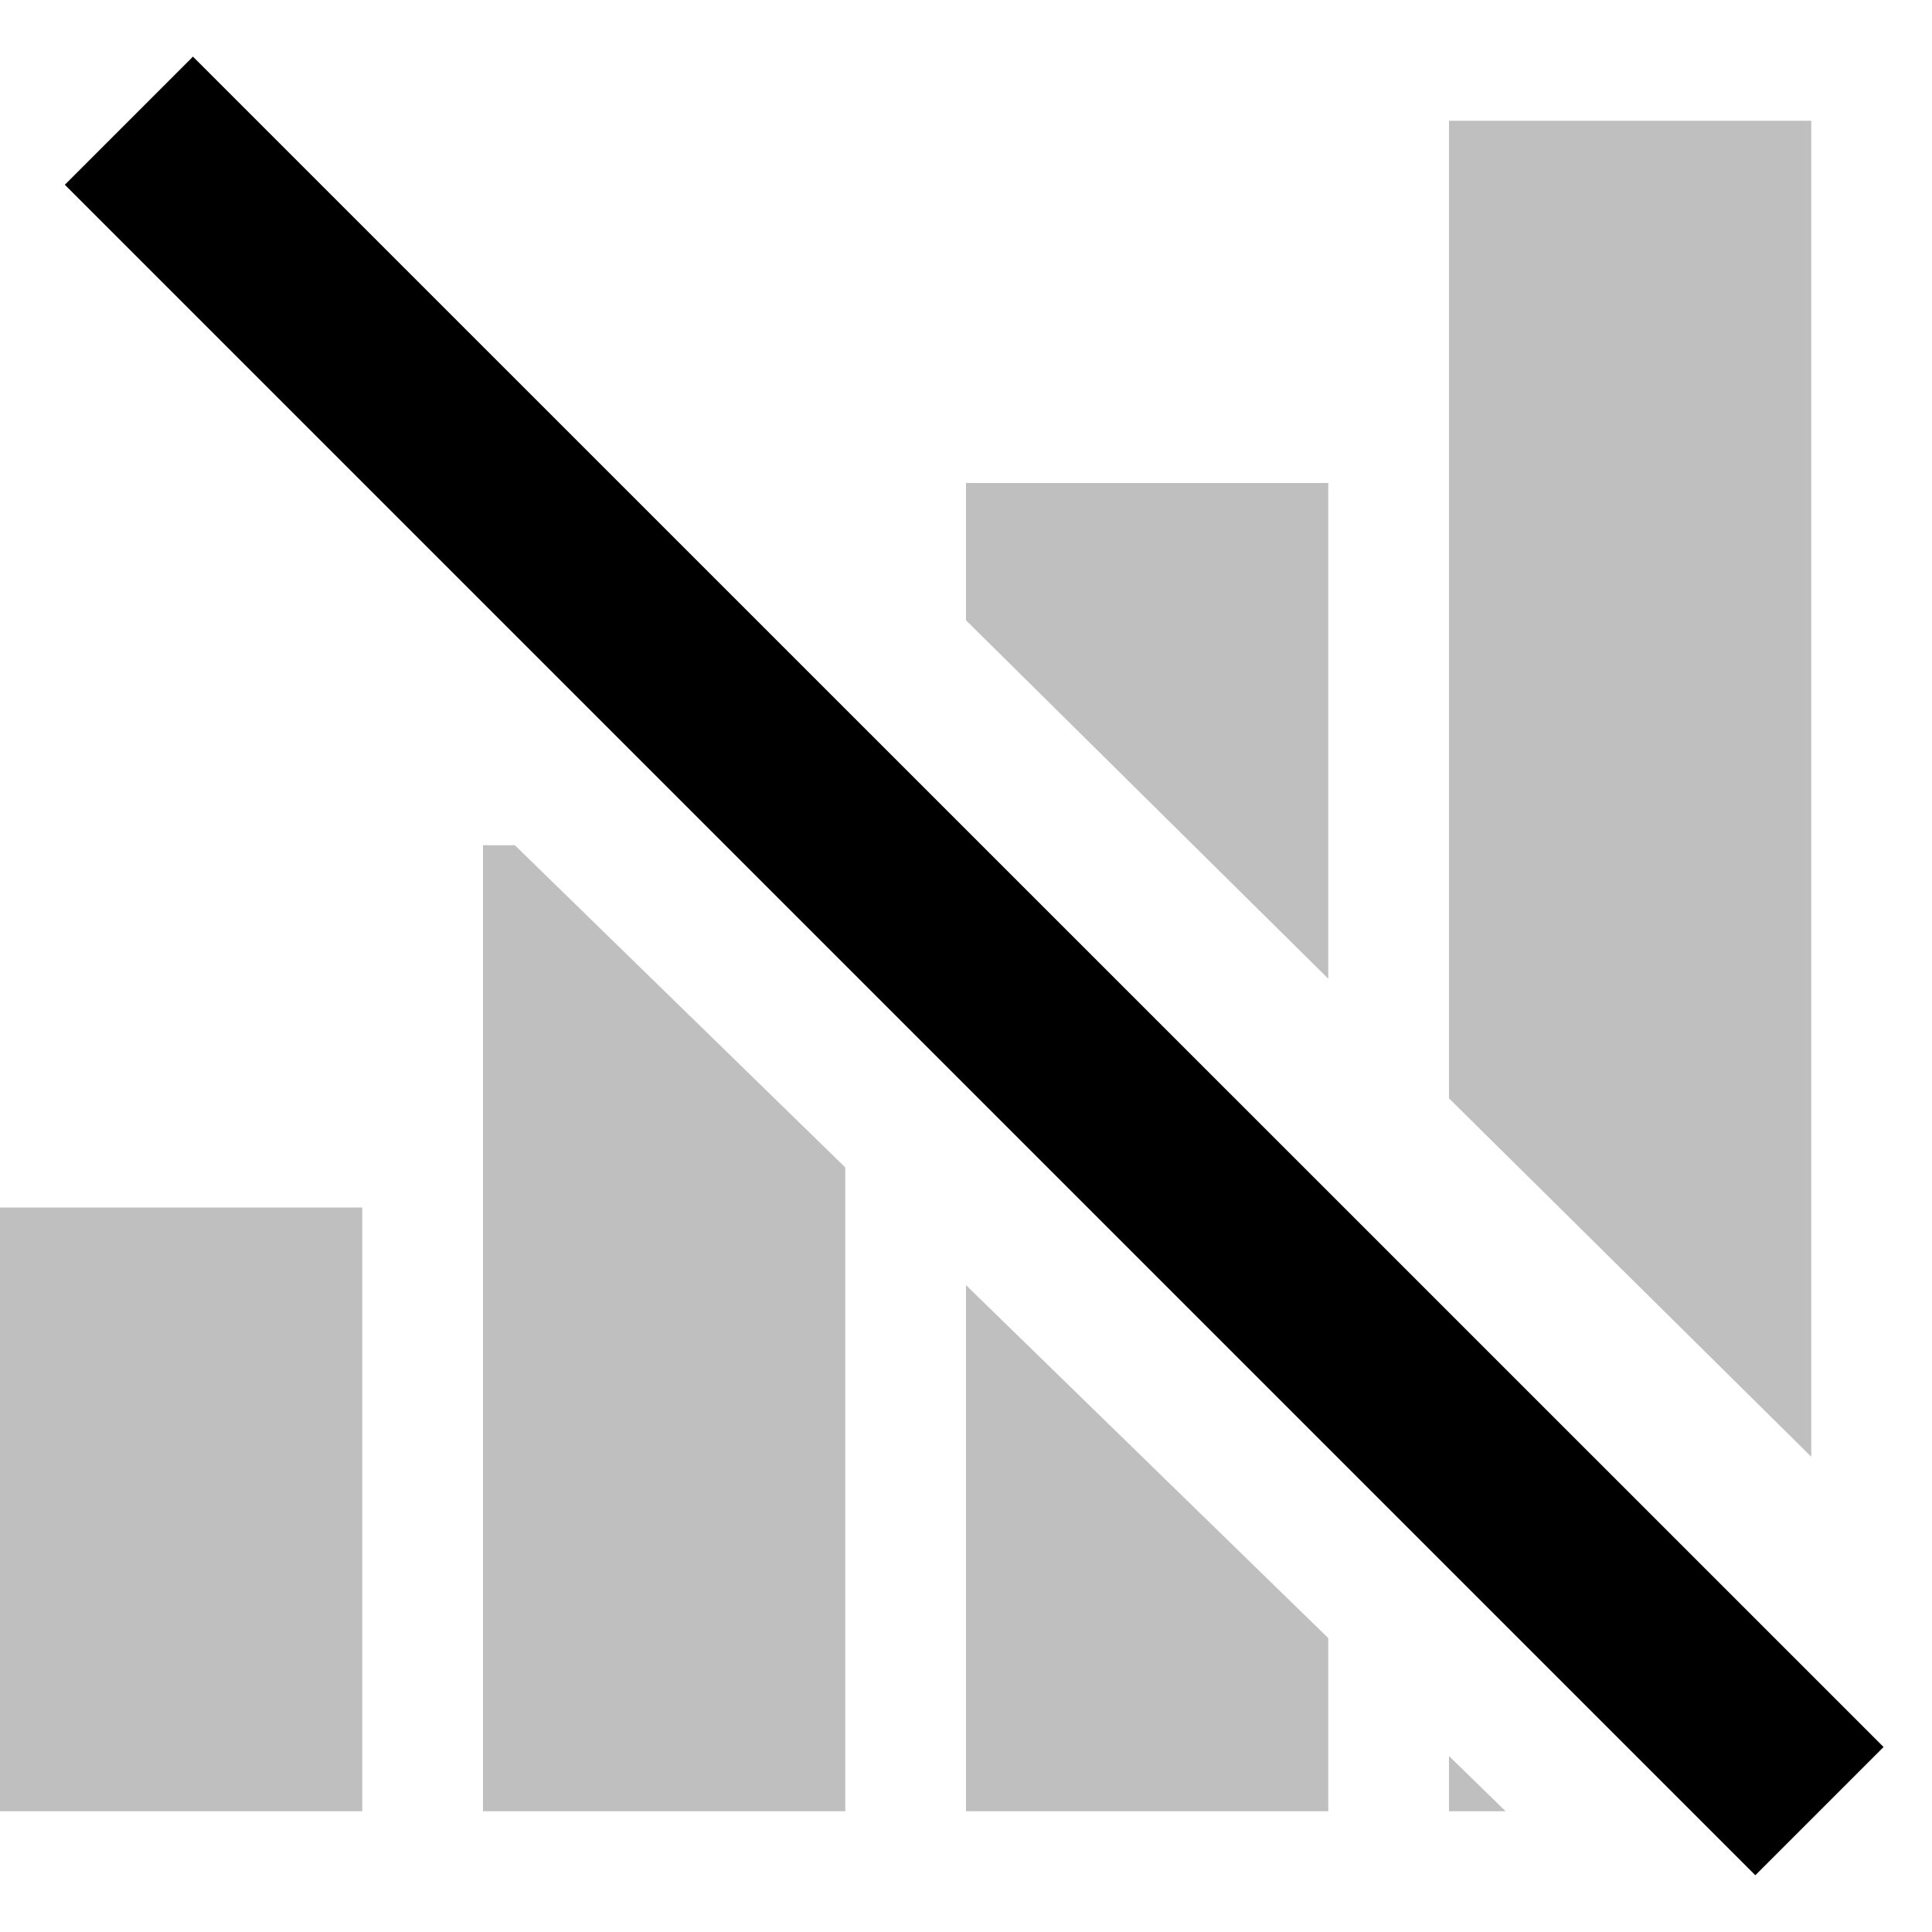
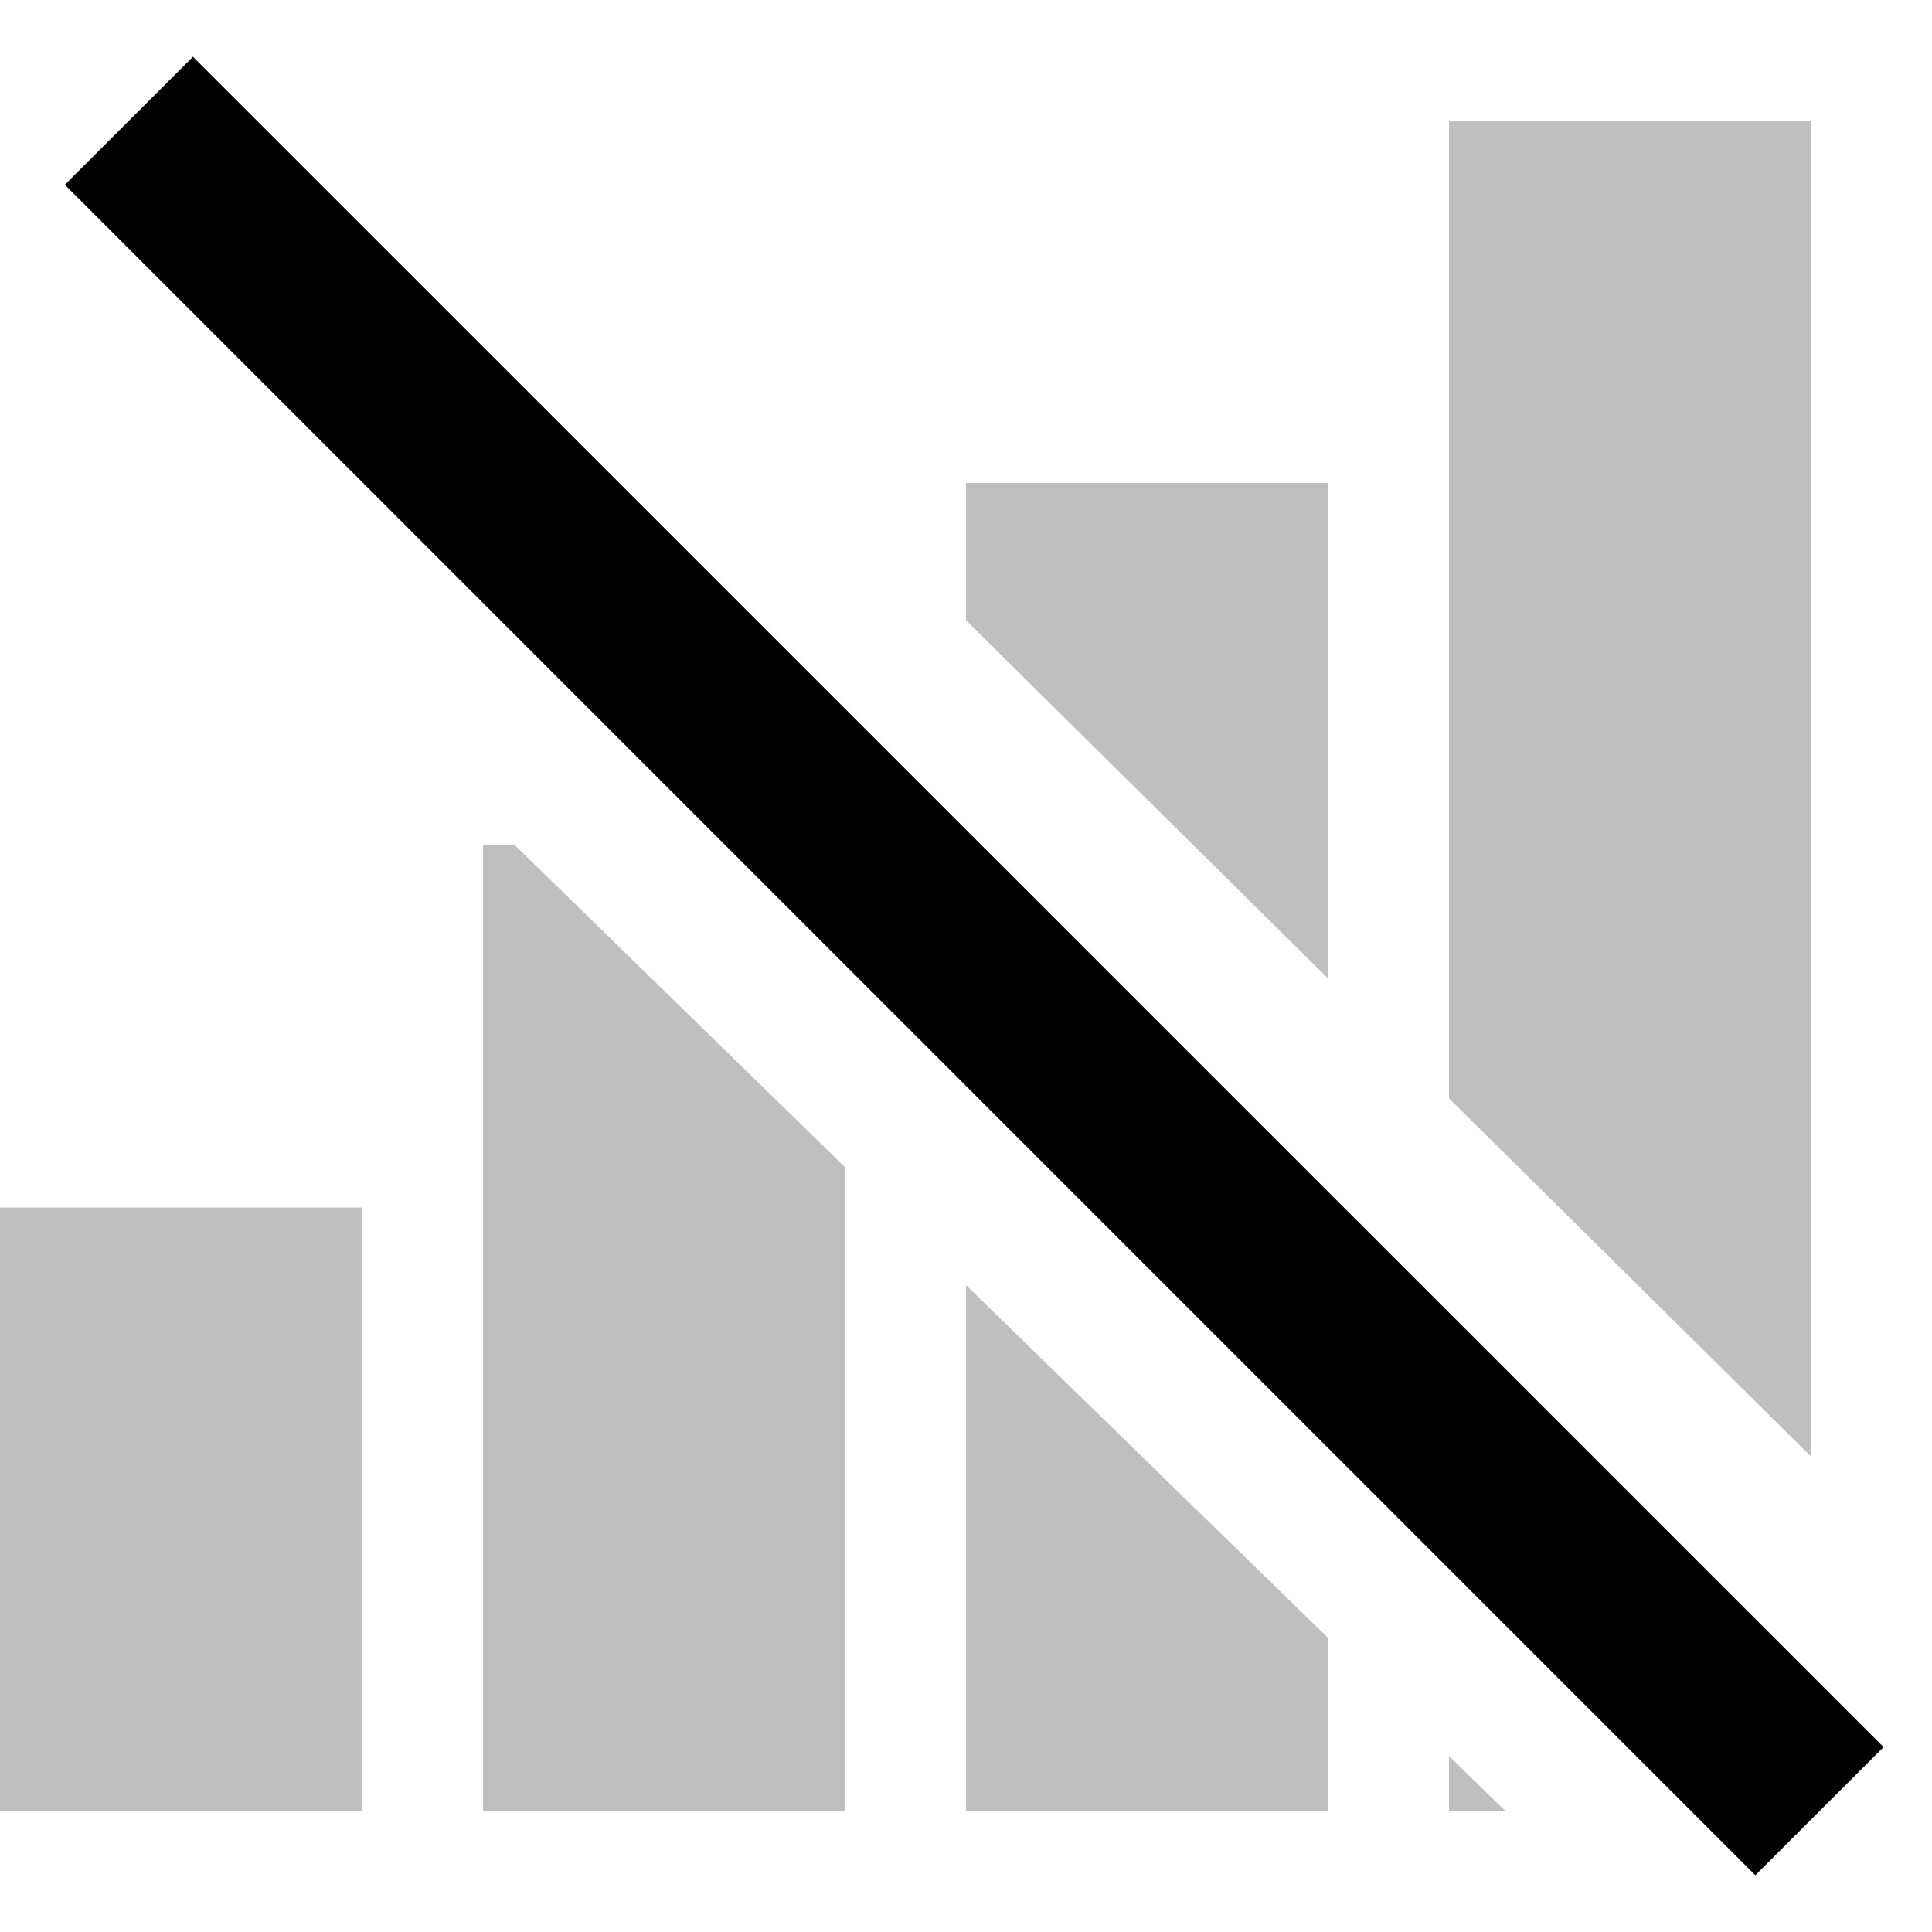
- <svg xmlns="http://www.w3.org/2000/svg" width="16" height="16" version="1.1" id="svg6">
-   <defs id="defs10" />
-   <g font-weight="400" id="g4" white-space="normal" font-family="sans-serif" fill-rule="evenodd" fill="#474747" color="#000">
-     <path style="line-height:normal;font-variant-ligatures:normal;font-variant-position:normal;font-variant-caps:normal;font-variant-numeric:normal;font-variant-alternates:normal;font-feature-settings:normal;text-indent:0;text-align:start;text-decoration-line:none;text-decoration-style:solid;text-decoration-color:#000;text-transform:none;text-orientation:mixed;shape-padding:0;isolation:auto;mix-blend-mode:normal;opacity:0.35" d="M 12 1 L 12 9.096 L 15 12.064 L 15 1 L 12 1 z M 8 4 L 8 5.137 L 11 8.105 L 11 4 L 8 4 z M 4 7 L 4 15 L 7 15 L 7 9.668 L 4.264 7 L 4 7 z M 0 10 L 0 15 L 3 15 L 3 10 L 0 10 z M 8 10.643 L 8 15 L 11 15 L 11 13.566 L 8 10.643 z M 12 14.543 L 12 15 L 12.469 15 L 12 14.543 z " id="path2" />
-   </g>
-   <path d="M 1.598,0.469 0.537,1.53 l 14,14 1.062,-1.062 z" id="path4" />
+ <svg xmlns="http://www.w3.org/2000/svg" width="16" height="16">
+   <path fill="#474747" fill-rule="evenodd" d="M12 1v8.096l3 2.968V1zM8 4v1.137l3 2.968V4zM4 7v8h3V9.668L4.264 7zm-4 3v5h3v-5zm8 .643V15h3v-1.434zm4 3.9V15h.469z" color="#000" font-family="sans-serif" font-weight="400" style="line-height:normal;font-variant-ligatures:normal;font-variant-position:normal;font-variant-caps:normal;font-variant-numeric:normal;font-variant-alternates:normal;font-feature-settings:normal;text-indent:0;text-align:start;text-decoration-line:none;text-decoration-style:solid;text-decoration-color:#000;text-transform:none;text-orientation:mixed;shape-padding:0;isolation:auto;mix-blend-mode:normal;opacity:.35" />
+   <path d="M1.598.47.537 1.53l14 14 1.062-1.061z" />
</svg>
